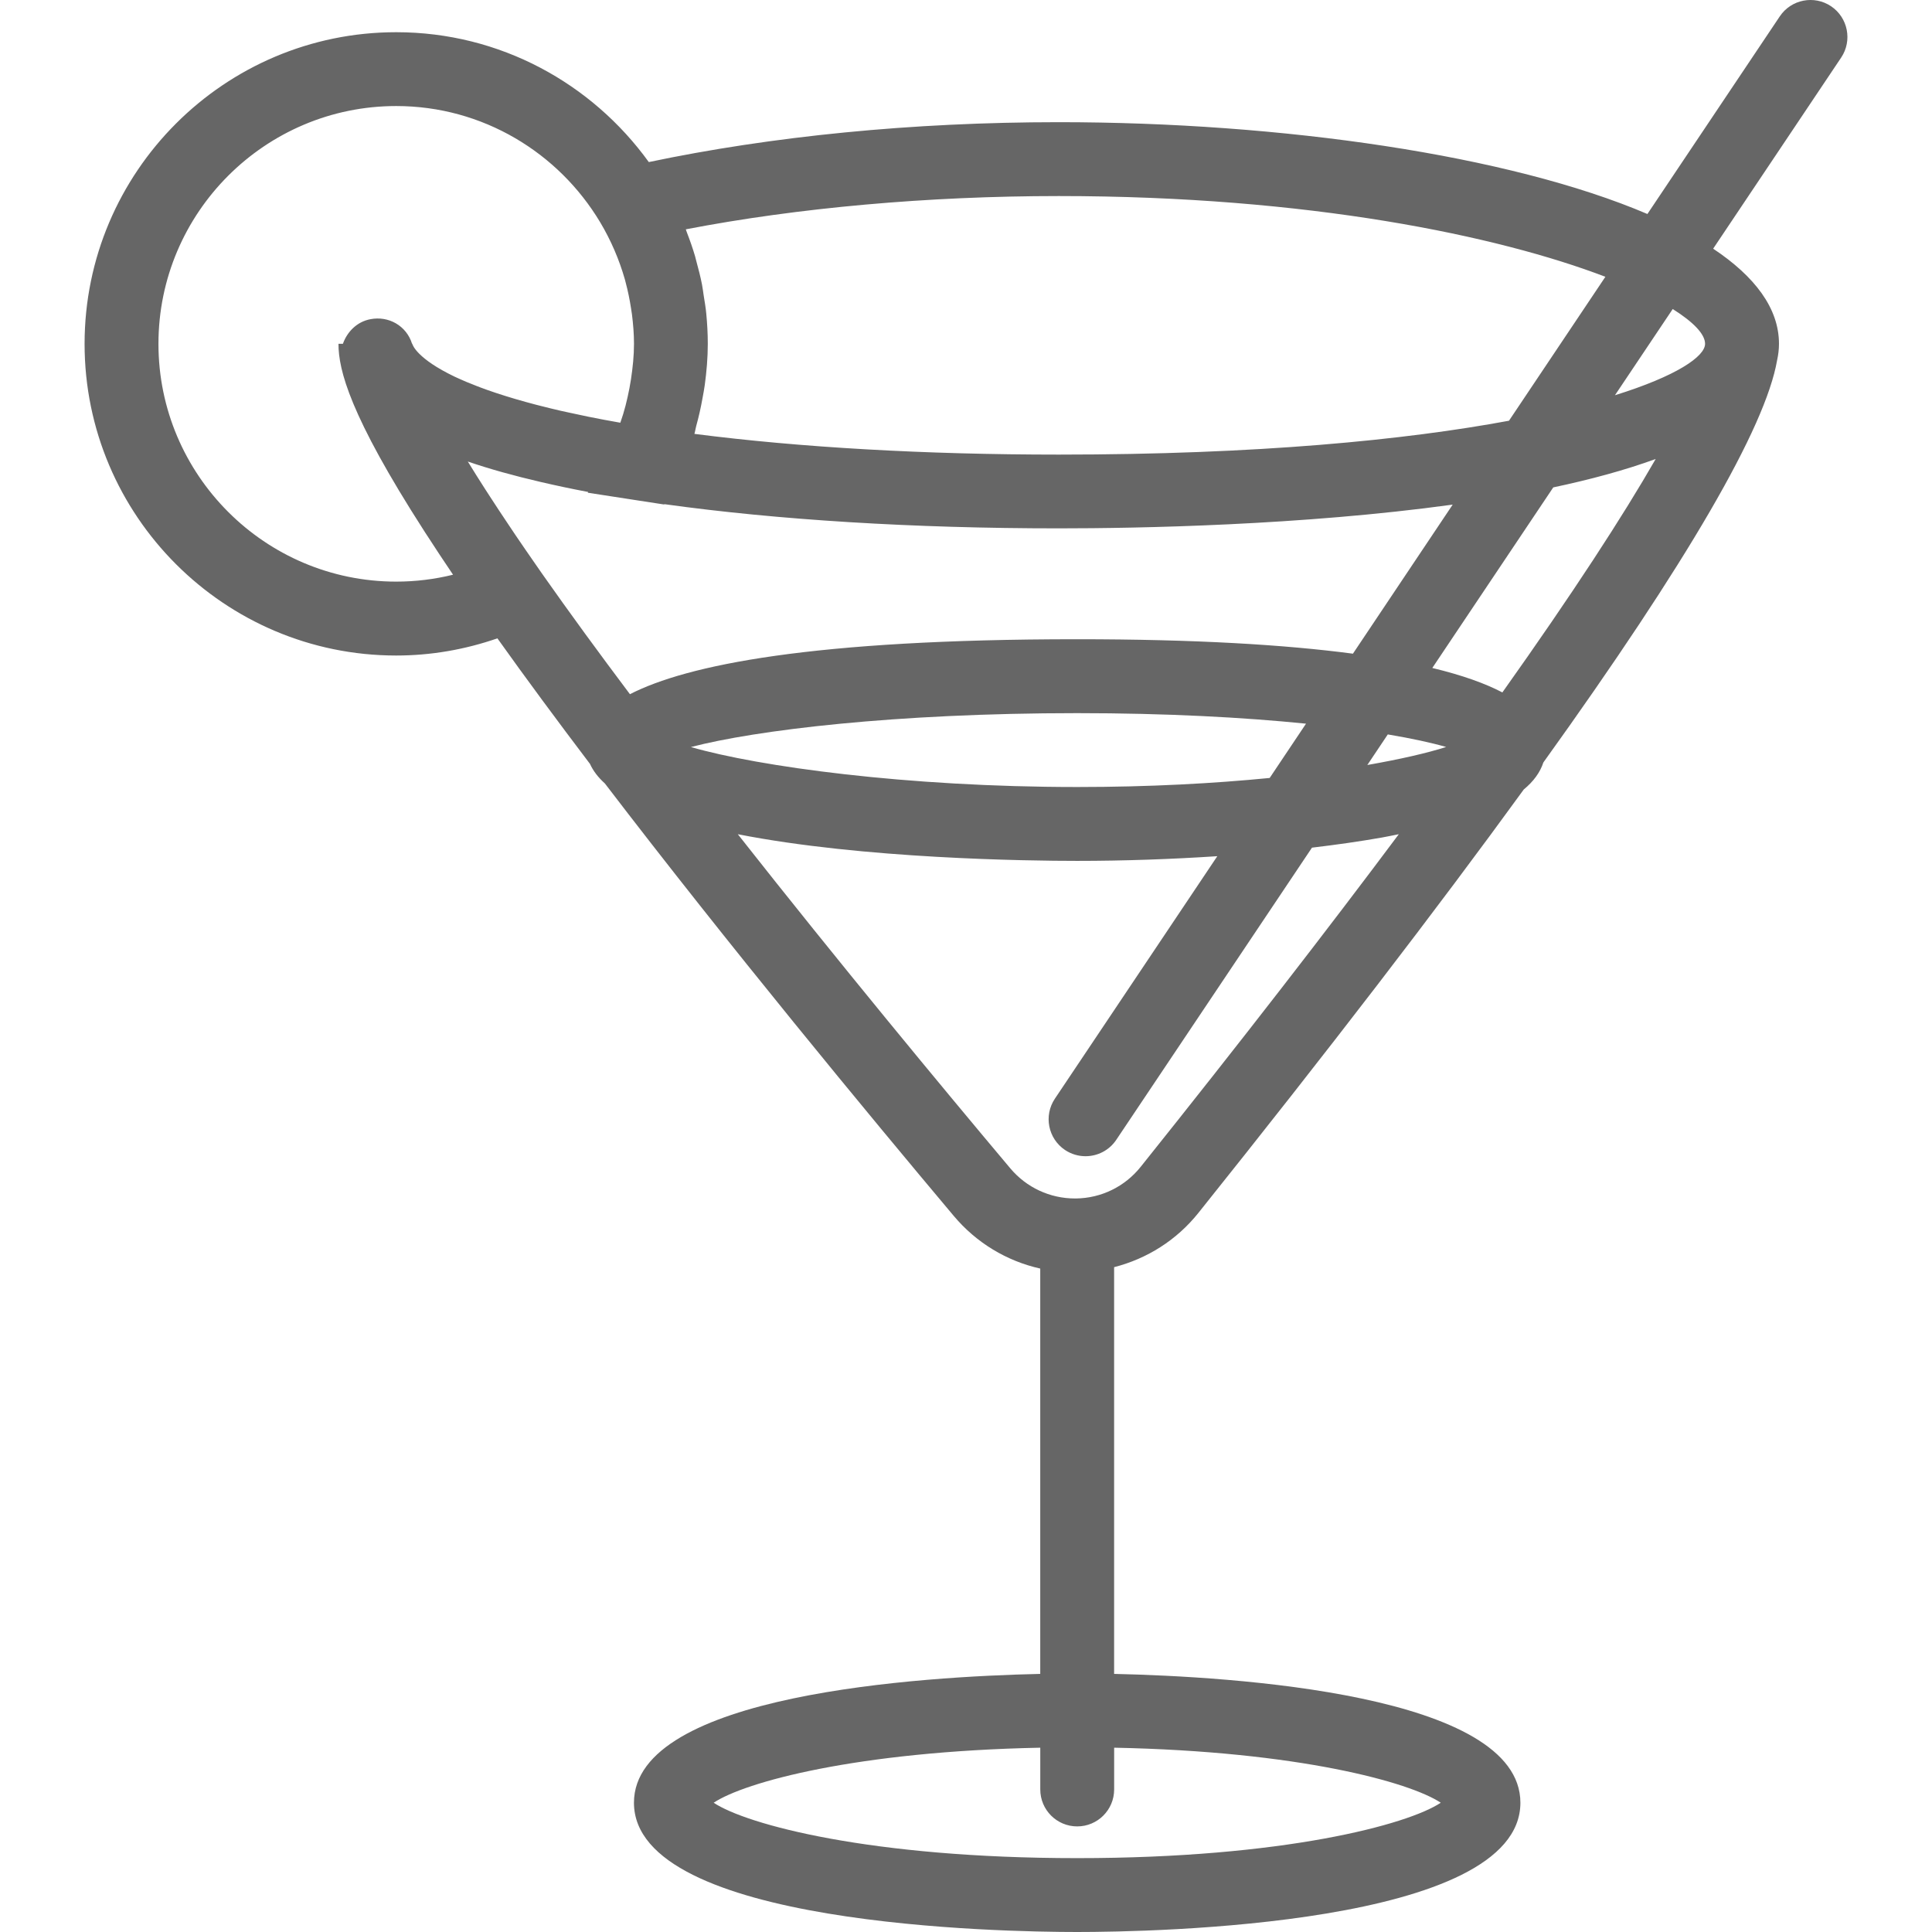
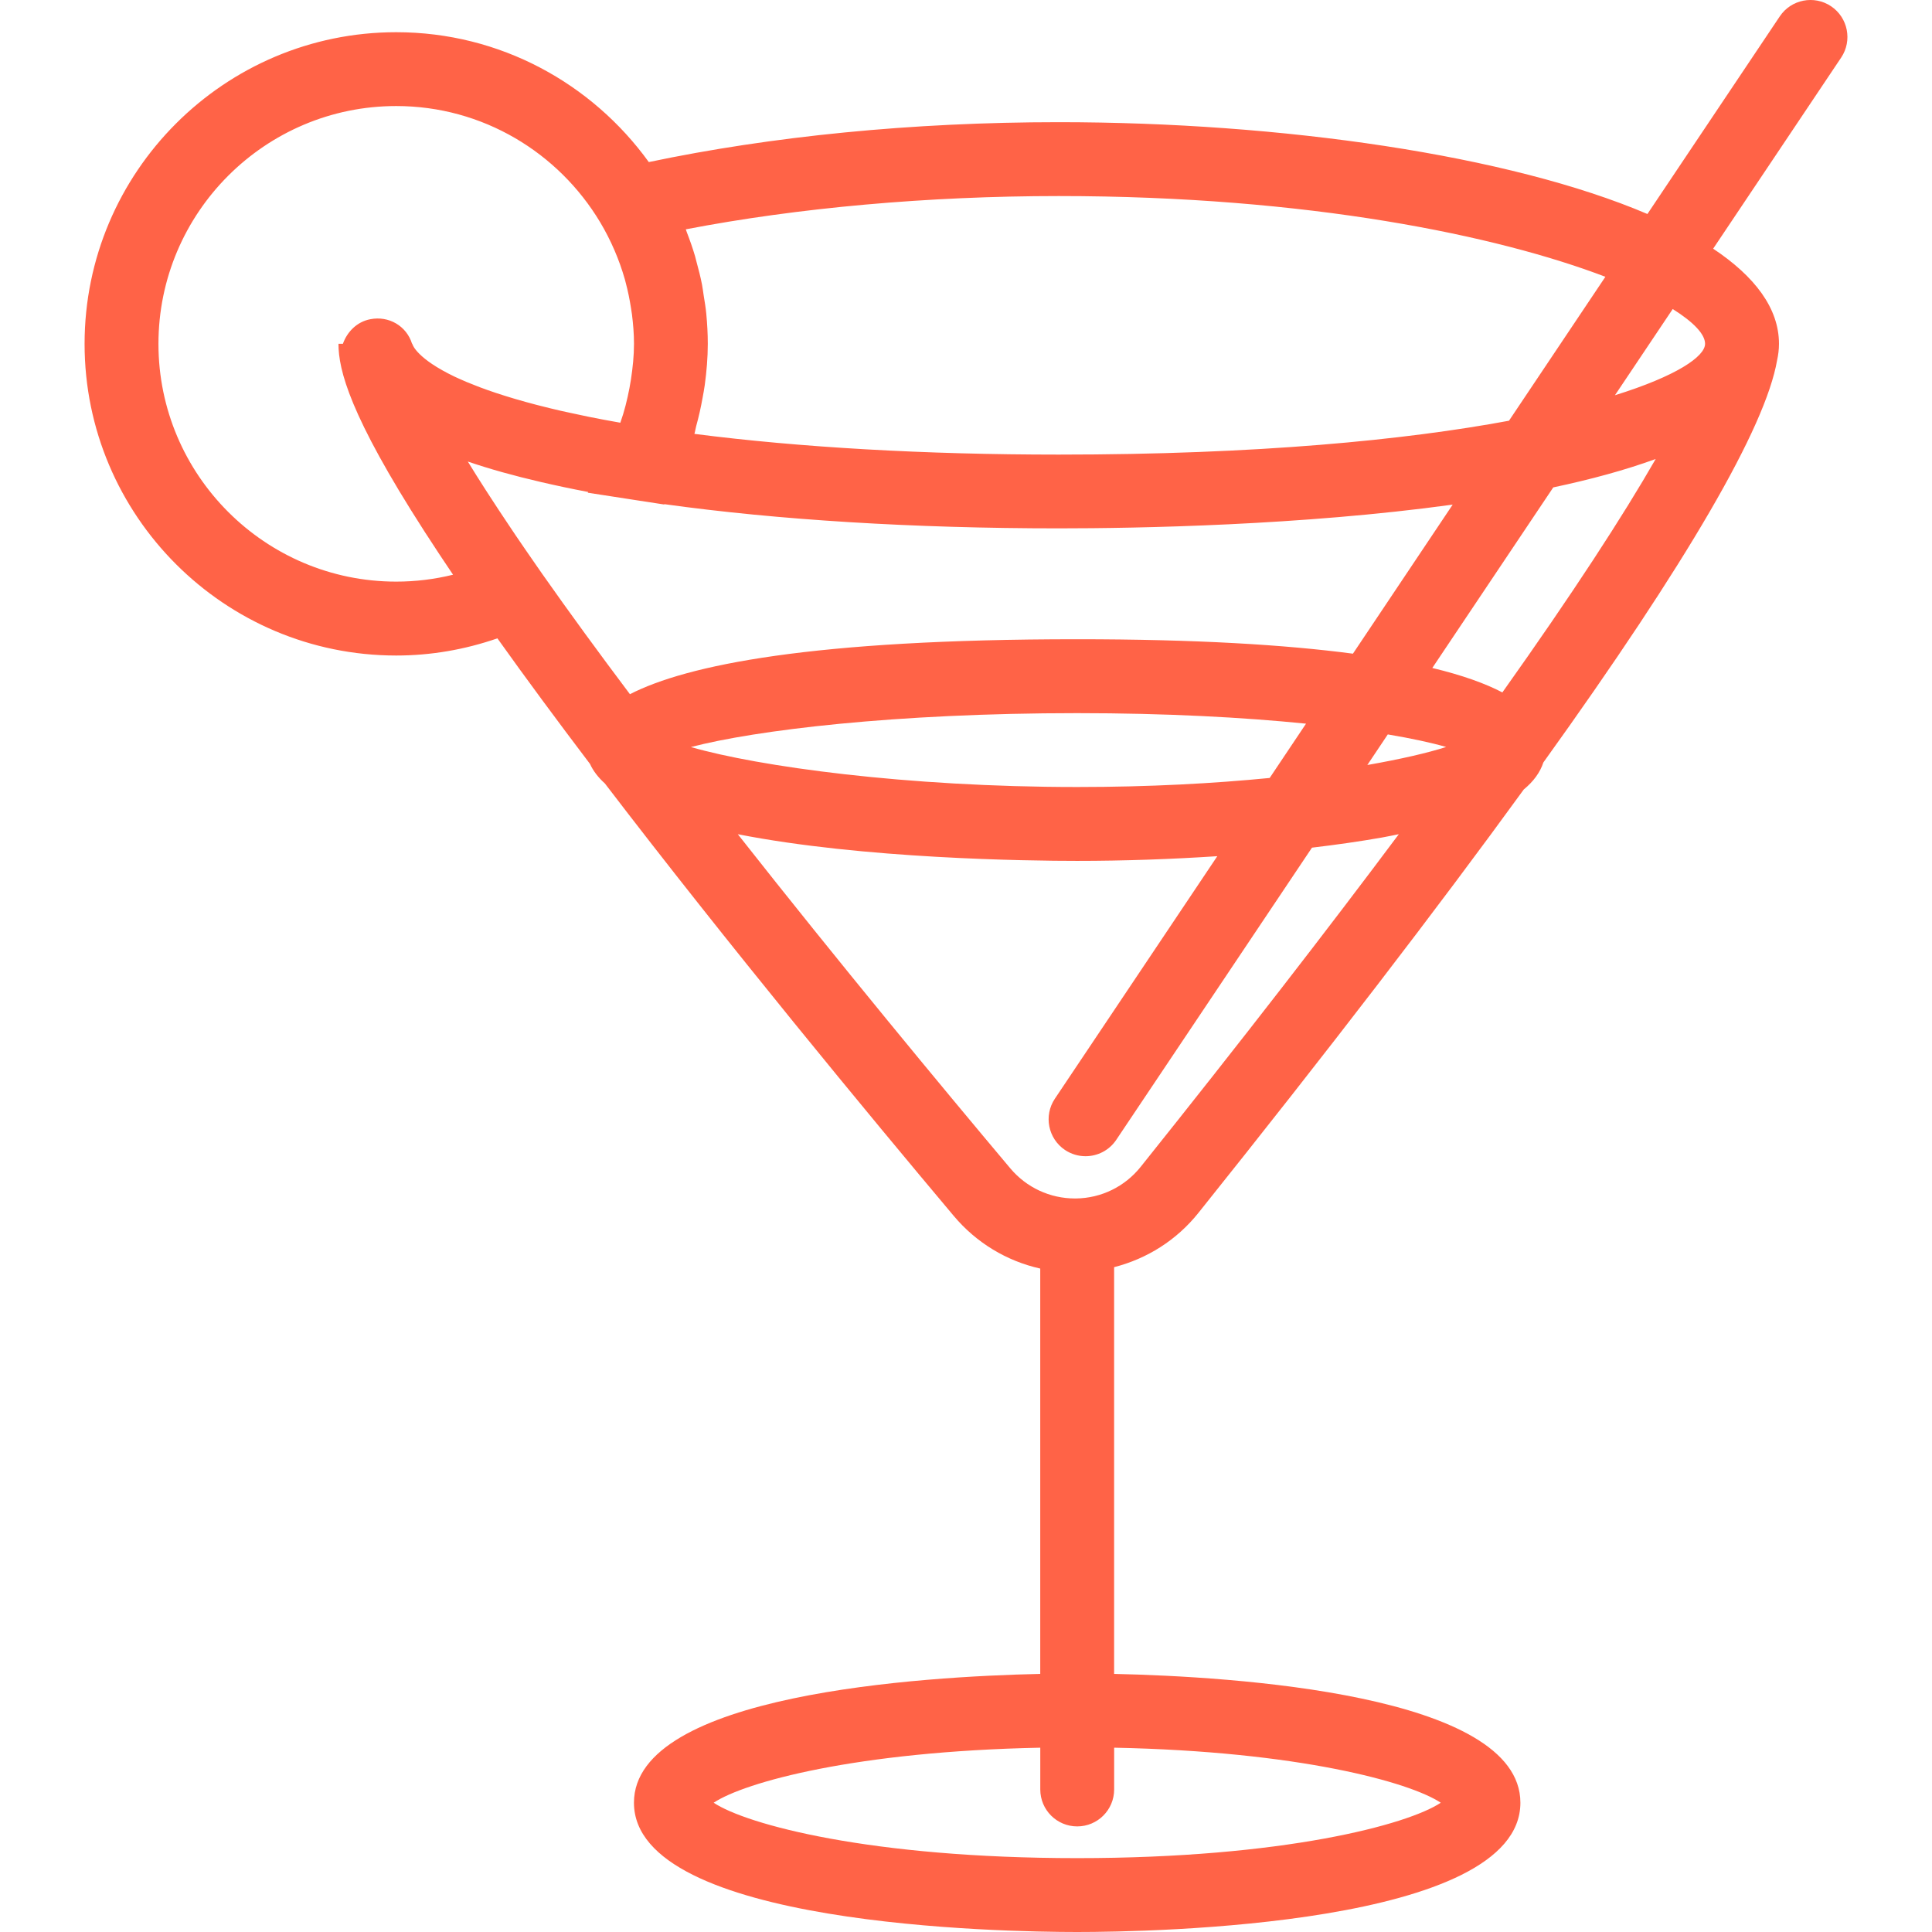
<svg xmlns="http://www.w3.org/2000/svg" version="1.1" id="Capa_1" x="0px" y="0px" viewBox="0 0 52.308 52.308" style="enable-background:new 0 0 52.308 52.308;" xml:space="preserve" width="512px" height="512px">
-   <path d="M49.575,0.169c-0.458-0.307-1.081-0.185-1.388,0.274l-3.584,5.351C40.864,4.198,34.7,3.308,28.664,3.308  c-3.968,0-7.775,0.381-11.098,1.08c-1.534-2.125-4.024-3.516-6.839-3.516c-4.652,0-8.437,3.785-8.437,8.438s3.785,8.438,8.437,8.438  c0.938,0,1.856-0.159,2.74-0.465c0.777,1.09,1.623,2.234,2.507,3.4c0.086,0.19,0.222,0.366,0.403,0.529  c3.352,4.385,7.129,8.953,9.446,11.709c0.612,0.729,1.435,1.222,2.341,1.425V45.32c-3.2,0.071-11,0.545-11,3.488  c0,3.331,9.996,3.5,12,3.5s12-0.169,12-3.5c0-2.943-7.8-3.417-11-3.488V34.308c0.891-0.228,1.693-0.732,2.281-1.468  c3.533-4.417,6.462-8.232,8.81-11.465c0.268-0.221,0.443-0.464,0.531-0.732c3.893-5.42,6.012-9.064,6.328-10.888  c0.032-0.145,0.051-0.293,0.051-0.447c0-0.962-0.654-1.824-1.782-2.575l3.467-5.176C50.156,1.098,50.033,0.477,49.575,0.169z   M18.568,6.209c3.029-0.584,6.562-0.901,10.096-0.901c6.781,0,11.901,1.078,14.801,2.186l-2.61,3.897  c-2.805,0.521-6.801,0.917-12.191,0.917c-3.616,0-6.995-0.192-9.863-0.561c0.021-0.068,0.028-0.138,0.047-0.206  c0.071-0.256,0.129-0.515,0.175-0.776c0.02-0.113,0.043-0.225,0.058-0.339c0.05-0.369,0.082-0.74,0.082-1.116  c0-0.274-0.015-0.546-0.041-0.818C19.107,8.326,19.078,8.164,19.052,8c-0.016-0.099-0.026-0.199-0.046-0.298  c-0.04-0.207-0.093-0.41-0.148-0.612c-0.014-0.051-0.025-0.104-0.04-0.155c-0.065-0.221-0.141-0.436-0.223-0.648  C18.585,6.262,18.578,6.235,18.568,6.209z M40.676,18.747c-0.459-0.24-1.077-0.465-1.897-0.662l3.275-4.889  c1.006-0.213,1.945-0.467,2.773-0.769C43.944,13.966,42.594,16.047,40.676,18.747z M37.574,19.884  c0.645,0.109,1.177,0.224,1.58,0.34c-0.505,0.162-1.238,0.331-2.134,0.488L37.574,19.884z M34.376,21.063  c-1.497,0.147-3.24,0.245-5.212,0.245c-4.623,0-8.631-0.555-10.458-1.082c1.745-0.456,5.517-0.918,10.458-0.918  c2.411,0,4.505,0.114,6.196,0.285L34.376,21.063z M36.63,17.698c-1.832-0.242-4.257-0.391-7.466-0.391  c-7.182,0-10.57,0.699-12.109,1.488c-0.838-1.115-1.635-2.205-2.358-3.234l-0.051-0.073c-0.051-0.073-0.095-0.138-0.145-0.209  c-0.184-0.265-0.366-0.528-0.54-0.785c-0.068-0.1-0.13-0.193-0.194-0.29c-0.173-0.257-0.341-0.512-0.504-0.764  c-0.043-0.066-0.088-0.135-0.129-0.199c-0.164-0.255-0.32-0.504-0.468-0.745c0.583,0.2,1.244,0.384,1.976,0.554  c0.406,0.094,0.83,0.185,1.282,0.27l-0.01,0.02l1.34,0.207l0.729,0.112l0.004-0.009c3.072,0.427,6.738,0.655,10.676,0.655  c2.147,0,6.574-0.079,10.668-0.643L36.63,17.698z M10.727,15.747c-3.55,0-6.437-2.888-6.437-6.438s2.888-6.438,6.437-6.438  c2.346,0,4.397,1.266,5.522,3.146c0.292,0.489,0.516,1.011,0.67,1.551c0.009,0.031,0.016,0.062,0.024,0.093  c0.06,0.224,0.105,0.451,0.141,0.68c0.009,0.057,0.019,0.114,0.026,0.171c0.033,0.264,0.055,0.529,0.055,0.796  c0,0.325-0.034,0.646-0.082,0.964c-0.012,0.079-0.026,0.158-0.041,0.237c-0.061,0.316-0.137,0.629-0.247,0.936  c-0.303-0.053-0.586-0.106-0.857-0.161c-0.177-0.036-0.342-0.072-0.507-0.108c-0.082-0.018-0.169-0.036-0.248-0.054  c-0.191-0.044-0.372-0.088-0.546-0.133c-0.039-0.01-0.08-0.02-0.119-0.03c-0.184-0.048-0.357-0.096-0.522-0.144  c-0.023-0.007-0.046-0.013-0.068-0.02c-0.165-0.049-0.321-0.097-0.468-0.146c-0.021-0.007-0.042-0.014-0.063-0.021  c-0.138-0.046-0.268-0.092-0.39-0.138c-0.034-0.013-0.066-0.025-0.098-0.038c-0.099-0.038-0.193-0.075-0.281-0.112  c-0.071-0.03-0.139-0.06-0.203-0.089c-0.039-0.018-0.079-0.035-0.116-0.053c-1.014-0.485-1.135-0.857-1.136-0.864L11.17,9.336  c-0.002-0.01-0.006-0.021-0.006-0.029h-0.008c-0.149-0.484-0.633-0.763-1.131-0.664C9.669,8.71,9.401,8.979,9.284,9.308H9.164  c0,0.707,0.303,1.932,2.318,5.064c0.01,0.016,0.018,0.029,0.029,0.046c0.015,0.023,0.032,0.048,0.047,0.071  c0.218,0.337,0.449,0.689,0.708,1.071C11.763,15.684,11.249,15.747,10.727,15.747z M39.008,48.808c-0.892,0.593-4.254,1.5-9.843,1.5  s-8.952-0.907-9.843-1.5c0.837-0.557,3.853-1.39,8.843-1.49v1.131c0,0.553,0.448,1,1,1s1-0.447,1-1v-1.131  C35.155,47.417,38.17,48.251,39.008,48.808z M30.883,31.592c-0.428,0.535-1.067,0.848-1.751,0.856c-0.01,0-0.02,0-0.029,0  c-0.676,0-1.312-0.296-1.749-0.815c-1.849-2.199-4.633-5.559-7.378-9.047c3.396,0.668,7.865,0.722,9.188,0.722  c1.275,0,2.558-0.046,3.794-0.127l-4.398,6.566c-0.307,0.459-0.184,1.08,0.274,1.388c0.171,0.114,0.364,0.169,0.556,0.169  c0.322,0,0.639-0.155,0.832-0.443l5.299-7.911c0.666-0.079,1.3-0.17,1.887-0.273c0.167-0.029,0.308-0.061,0.464-0.091  C35.941,25.17,33.631,28.157,30.883,31.592z M46.164,9.308c0,0.344-0.774,0.874-2.44,1.393l1.564-2.334  C45.854,8.722,46.164,9.05,46.164,9.308z" fill="#666666" />
+   <path d="M49.575,0.169c-0.458-0.307-1.081-0.185-1.388,0.274l-3.584,5.351C40.864,4.198,34.7,3.308,28.664,3.308  c-3.968,0-7.775,0.381-11.098,1.08c-1.534-2.125-4.024-3.516-6.839-3.516c-4.652,0-8.437,3.785-8.437,8.438s3.785,8.438,8.437,8.438  c0.938,0,1.856-0.159,2.74-0.465c0.777,1.09,1.623,2.234,2.507,3.4c0.086,0.19,0.222,0.366,0.403,0.529  c3.352,4.385,7.129,8.953,9.446,11.709c0.612,0.729,1.435,1.222,2.341,1.425V45.32c-3.2,0.071-11,0.545-11,3.488  c0,3.331,9.996,3.5,12,3.5s12-0.169,12-3.5c0-2.943-7.8-3.417-11-3.488V34.308c0.891-0.228,1.693-0.732,2.281-1.468  c3.533-4.417,6.462-8.232,8.81-11.465c0.268-0.221,0.443-0.464,0.531-0.732c3.893-5.42,6.012-9.064,6.328-10.888  c0.032-0.145,0.051-0.293,0.051-0.447c0-0.962-0.654-1.824-1.782-2.575l3.467-5.176C50.156,1.098,50.033,0.477,49.575,0.169z   M18.568,6.209c3.029-0.584,6.562-0.901,10.096-0.901c6.781,0,11.901,1.078,14.801,2.186l-2.61,3.897  c-2.805,0.521-6.801,0.917-12.191,0.917c-3.616,0-6.995-0.192-9.863-0.561c0.021-0.068,0.028-0.138,0.047-0.206  c0.071-0.256,0.129-0.515,0.175-0.776c0.02-0.113,0.043-0.225,0.058-0.339c0.05-0.369,0.082-0.74,0.082-1.116  c0-0.274-0.015-0.546-0.041-0.818C19.107,8.326,19.078,8.164,19.052,8c-0.016-0.099-0.026-0.199-0.046-0.298  c-0.04-0.207-0.093-0.41-0.148-0.612c-0.014-0.051-0.025-0.104-0.04-0.155c-0.065-0.221-0.141-0.436-0.223-0.648  C18.585,6.262,18.578,6.235,18.568,6.209z M40.676,18.747c-0.459-0.24-1.077-0.465-1.897-0.662l3.275-4.889  c1.006-0.213,1.945-0.467,2.773-0.769C43.944,13.966,42.594,16.047,40.676,18.747z M37.574,19.884  c0.645,0.109,1.177,0.224,1.58,0.34c-0.505,0.162-1.238,0.331-2.134,0.488L37.574,19.884z M34.376,21.063  c-1.497,0.147-3.24,0.245-5.212,0.245c-4.623,0-8.631-0.555-10.458-1.082c1.745-0.456,5.517-0.918,10.458-0.918  c2.411,0,4.505,0.114,6.196,0.285L34.376,21.063z M36.63,17.698c-1.832-0.242-4.257-0.391-7.466-0.391  c-7.182,0-10.57,0.699-12.109,1.488c-0.838-1.115-1.635-2.205-2.358-3.234l-0.051-0.073c-0.051-0.073-0.095-0.138-0.145-0.209  c-0.184-0.265-0.366-0.528-0.54-0.785c-0.068-0.1-0.13-0.193-0.194-0.29c-0.173-0.257-0.341-0.512-0.504-0.764  c-0.043-0.066-0.088-0.135-0.129-0.199c-0.164-0.255-0.32-0.504-0.468-0.745c0.583,0.2,1.244,0.384,1.976,0.554  c0.406,0.094,0.83,0.185,1.282,0.27l-0.01,0.02l1.34,0.207l0.729,0.112l0.004-0.009c3.072,0.427,6.738,0.655,10.676,0.655  c2.147,0,6.574-0.079,10.668-0.643L36.63,17.698z M10.727,15.747c-3.55,0-6.437-2.888-6.437-6.438s2.888-6.438,6.437-6.438  c2.346,0,4.397,1.266,5.522,3.146c0.292,0.489,0.516,1.011,0.67,1.551c0.009,0.031,0.016,0.062,0.024,0.093  c0.06,0.224,0.105,0.451,0.141,0.68c0.009,0.057,0.019,0.114,0.026,0.171c0.033,0.264,0.055,0.529,0.055,0.796  c0,0.325-0.034,0.646-0.082,0.964c-0.012,0.079-0.026,0.158-0.041,0.237c-0.061,0.316-0.137,0.629-0.247,0.936  c-0.303-0.053-0.586-0.106-0.857-0.161c-0.177-0.036-0.342-0.072-0.507-0.108c-0.082-0.018-0.169-0.036-0.248-0.054  c-0.191-0.044-0.372-0.088-0.546-0.133c-0.039-0.01-0.08-0.02-0.119-0.03c-0.184-0.048-0.357-0.096-0.522-0.144  c-0.023-0.007-0.046-0.013-0.068-0.02c-0.165-0.049-0.321-0.097-0.468-0.146c-0.021-0.007-0.042-0.014-0.063-0.021  c-0.138-0.046-0.268-0.092-0.39-0.138c-0.034-0.013-0.066-0.025-0.098-0.038c-0.099-0.038-0.193-0.075-0.281-0.112  c-0.071-0.03-0.139-0.06-0.203-0.089c-0.039-0.018-0.079-0.035-0.116-0.053c-1.014-0.485-1.135-0.857-1.136-0.864L11.17,9.336  c-0.002-0.01-0.006-0.021-0.006-0.029h-0.008c-0.149-0.484-0.633-0.763-1.131-0.664C9.669,8.71,9.401,8.979,9.284,9.308H9.164  c0,0.707,0.303,1.932,2.318,5.064c0.01,0.016,0.018,0.029,0.029,0.046c0.015,0.023,0.032,0.048,0.047,0.071  c0.218,0.337,0.449,0.689,0.708,1.071C11.763,15.684,11.249,15.747,10.727,15.747z M39.008,48.808c-0.892,0.593-4.254,1.5-9.843,1.5  s-8.952-0.907-9.843-1.5c0.837-0.557,3.853-1.39,8.843-1.49v1.131c0,0.553,0.448,1,1,1s1-0.447,1-1v-1.131  C35.155,47.417,38.17,48.251,39.008,48.808z M30.883,31.592c-0.428,0.535-1.067,0.848-1.751,0.856c-0.01,0-0.02,0-0.029,0  c-0.676,0-1.312-0.296-1.749-0.815c-1.849-2.199-4.633-5.559-7.378-9.047c3.396,0.668,7.865,0.722,9.188,0.722  c1.275,0,2.558-0.046,3.794-0.127l-4.398,6.566c-0.307,0.459-0.184,1.08,0.274,1.388c0.171,0.114,0.364,0.169,0.556,0.169  c0.322,0,0.639-0.155,0.832-0.443l5.299-7.911c0.666-0.079,1.3-0.17,1.887-0.273c0.167-0.029,0.308-0.061,0.464-0.091  C35.941,25.17,33.631,28.157,30.883,31.592z M46.164,9.308c0,0.344-0.774,0.874-2.44,1.393l1.564-2.334  C45.854,8.722,46.164,9.05,46.164,9.308z" fill="tomato" />
  <g>
</g>
  <g>
</g>
  <g>
</g>
  <g>
</g>
  <g>
</g>
  <g>
</g>
  <g>
</g>
  <g>
</g>
  <g>
</g>
  <g>
</g>
  <g>
</g>
  <g>
</g>
  <g>
</g>
  <g>
</g>
  <g>
</g>
</svg>
